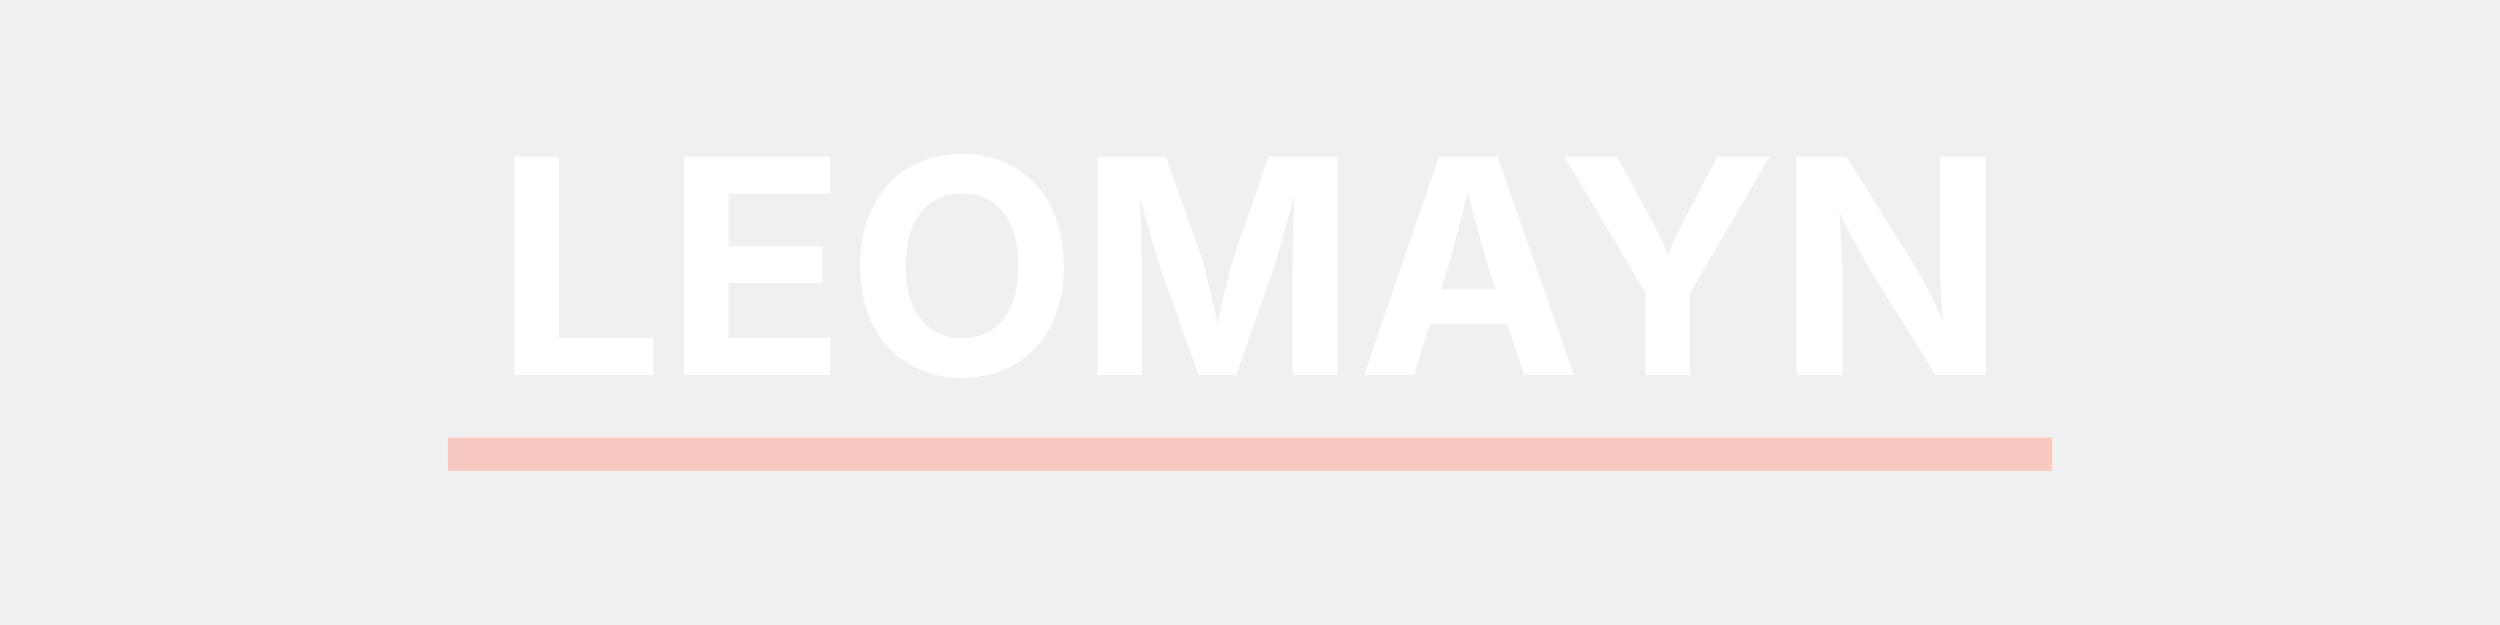
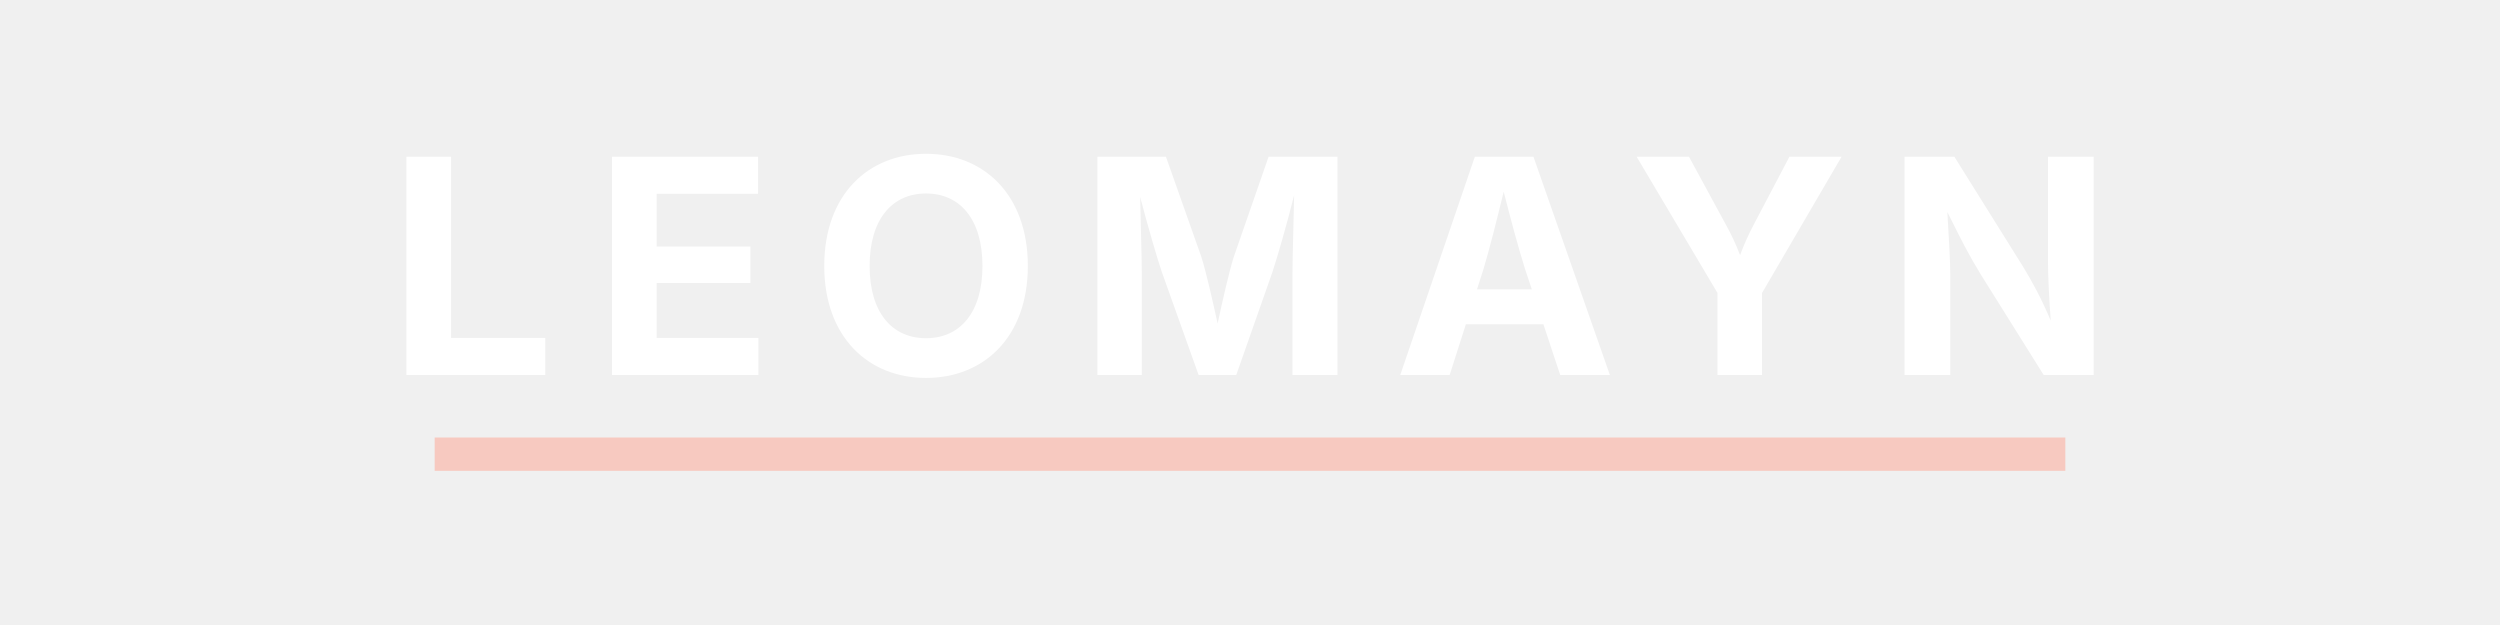
<svg xmlns="http://www.w3.org/2000/svg" width="600" height="150" viewBox="0 0 600 150" fill="none">
-   <text x="300" y="90" font-family="system-ui, -apple-system, sans-serif" font-size="72" font-weight="700" fill="#ffffff" text-anchor="middle" textLength="385" lengthAdjust="spacingAndGlyphs">LEOMAYN</text>
-   <rect x="107.5" y="105" width="385" height="8" fill="#f7c9c0" />
+   <text x="300" y="90" font-family="system-ui, -apple-system, sans-serif" font-size="72" font-weight="700" fill="#ffffff" text-anchor="middle" letter-spacing="0.12em">LEOMAYN</text>
+   <rect x="104.32" y="105" width="391.36" height="8" fill="#f7c9c0" />
</svg>
